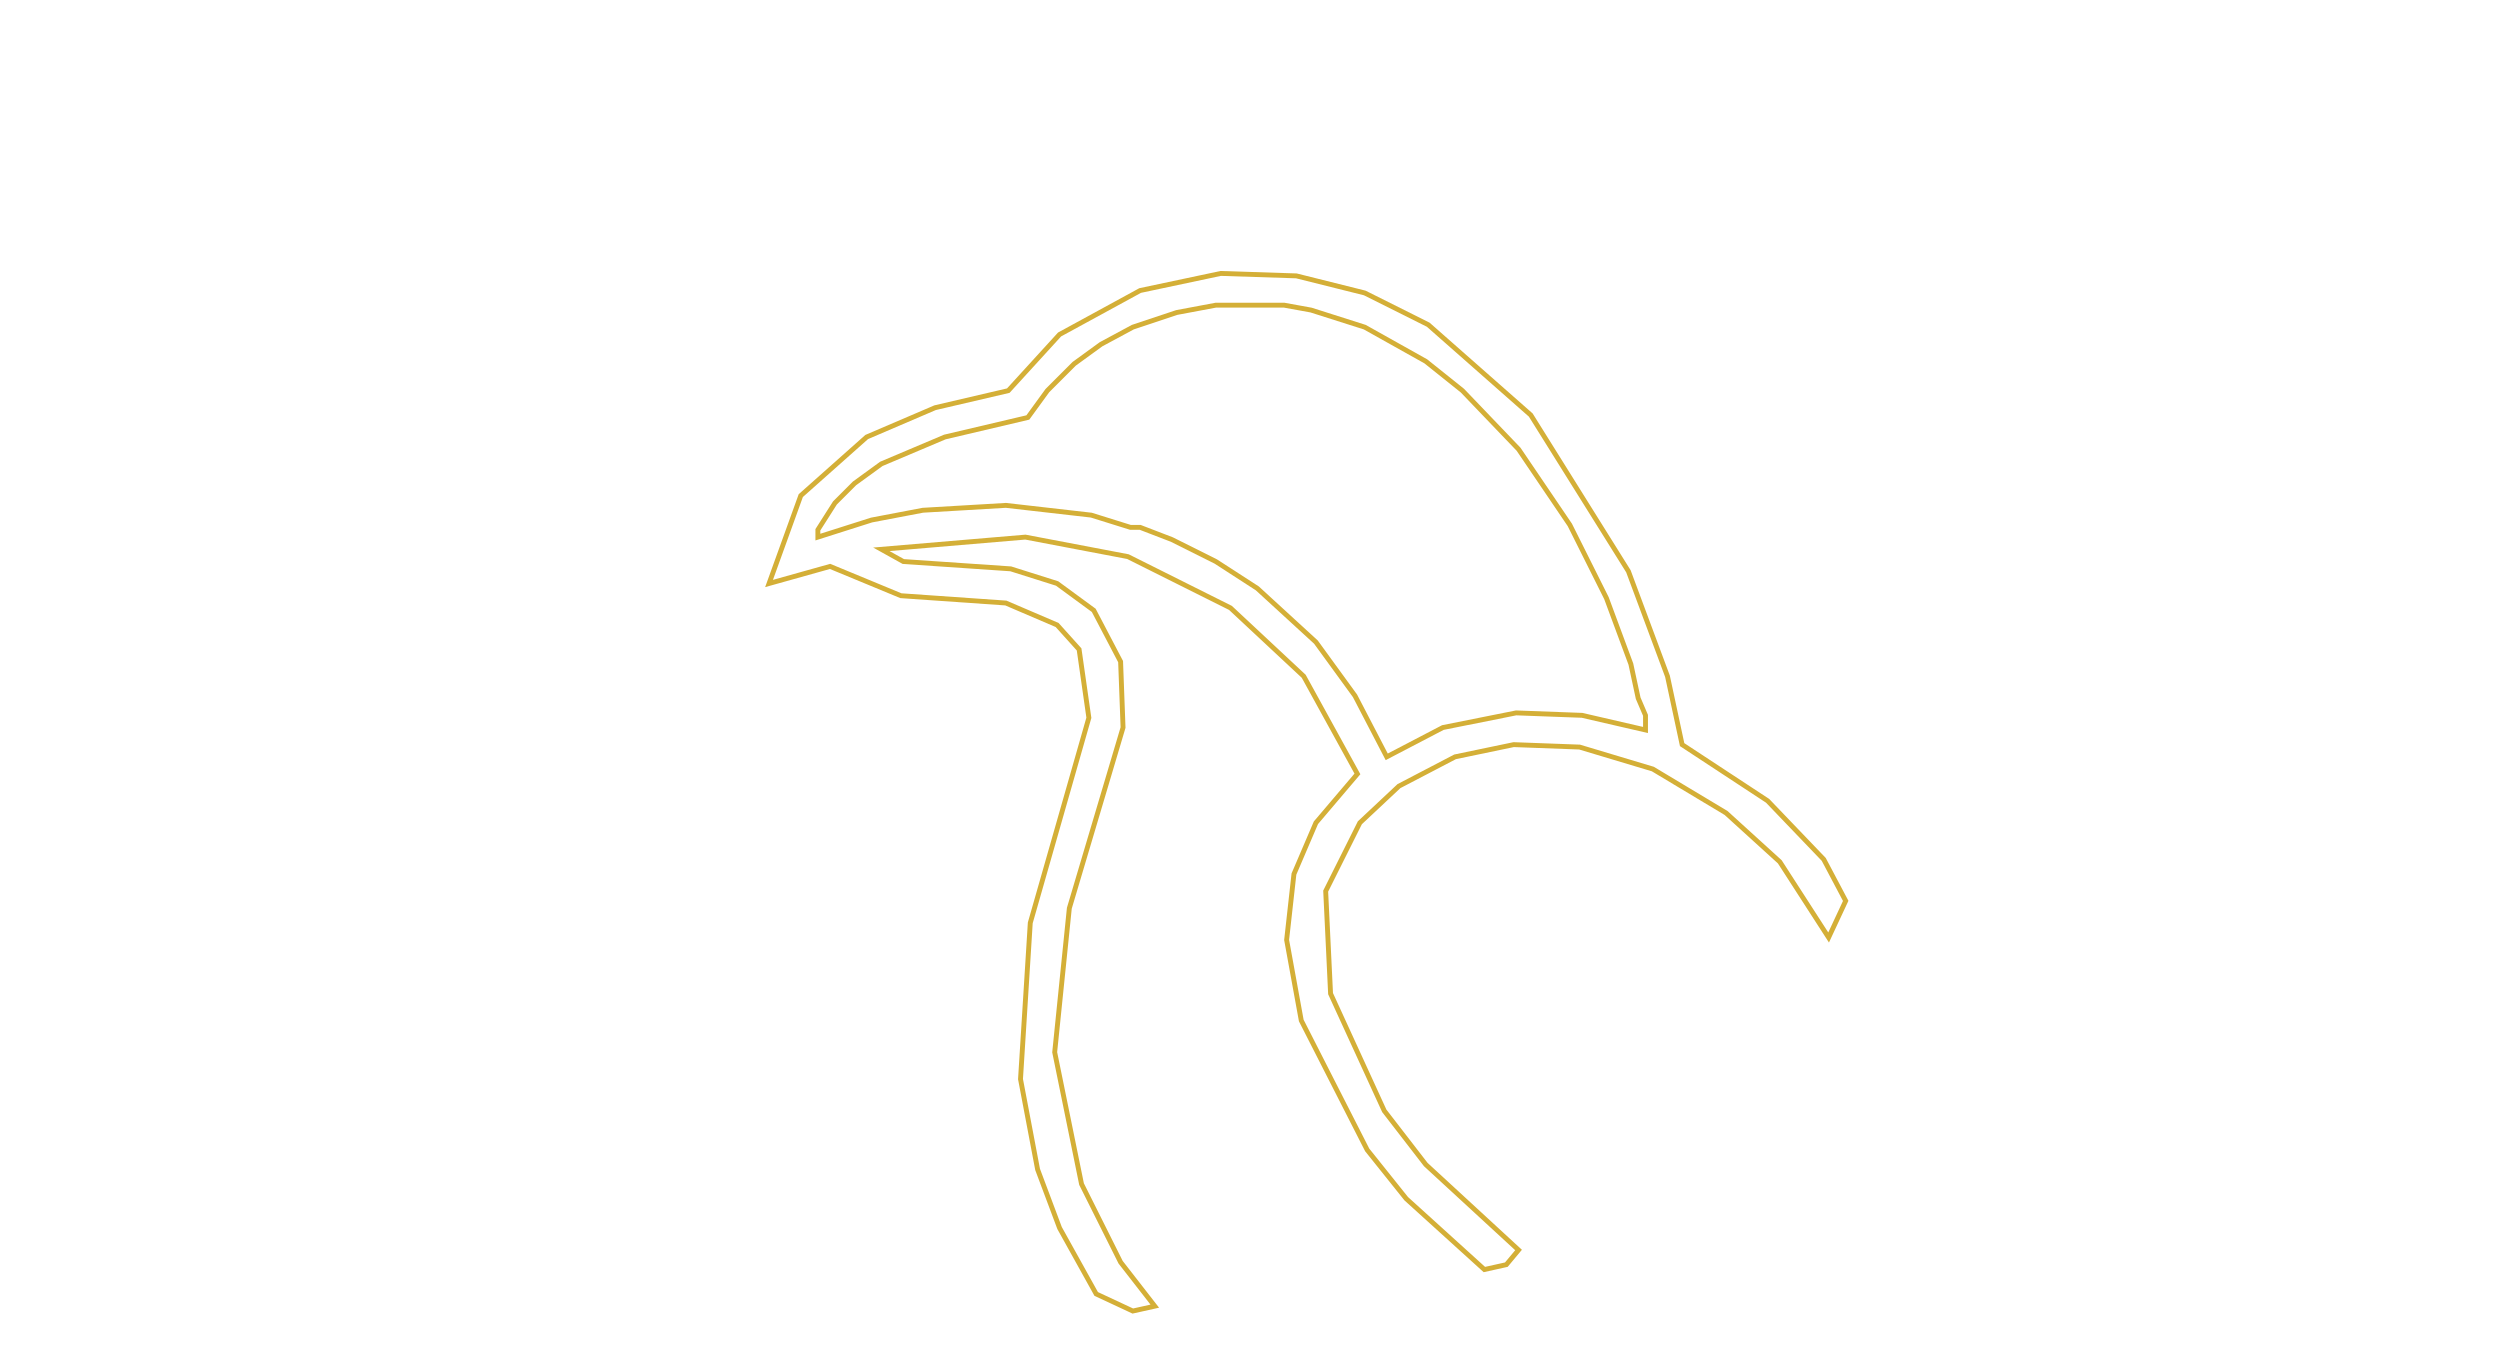
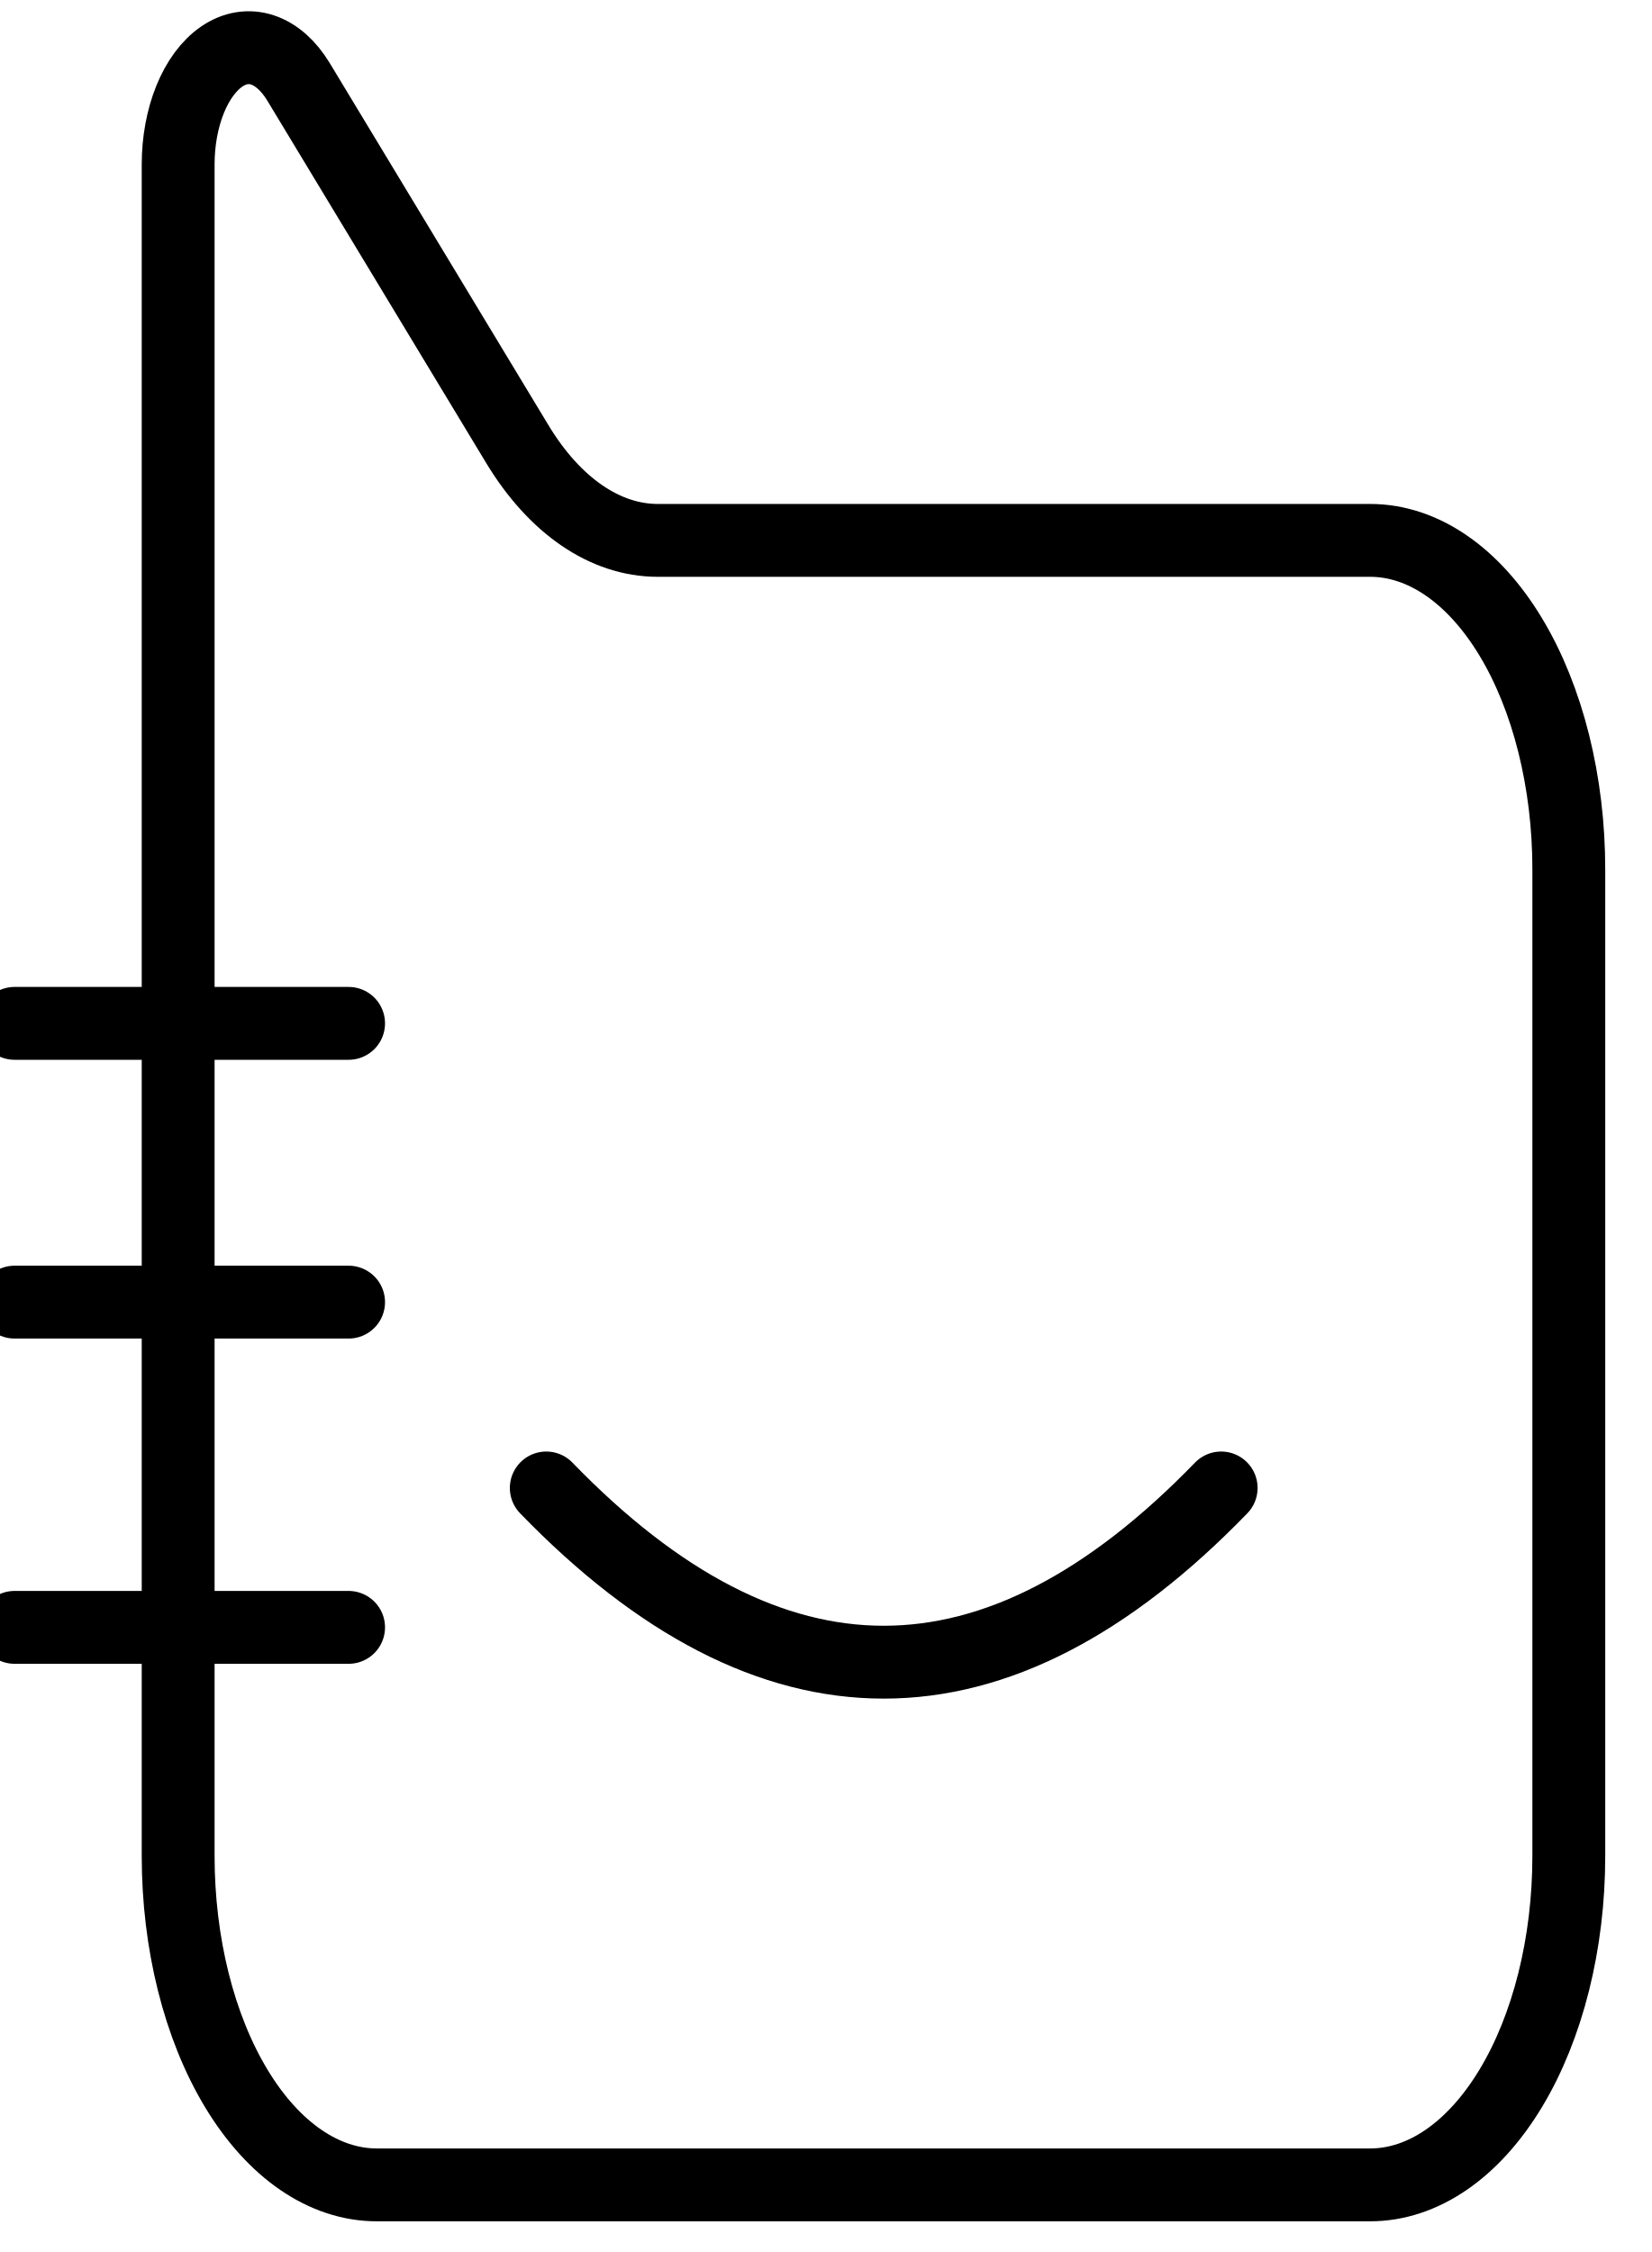
- <svg xmlns="http://www.w3.org/2000/svg" width="1024" height="558" viewBox="0 0 1024 558">
-   <path d="M 531 113 L 500 112 L 467 119 L 434 137 L 413 160 L 383 167 L 355 179 L 328 203 L 315 239 L 340 232 L 369 244 L 412 247 L 433 256 L 442 266 L 446 294 L 422 378 L 418 442 L 425 479 L 434 503 L 449 530 L 464 537 L 473 535 L 459 517 L 443 485 L 432 431 L 438 372 L 460 298 L 459 271 L 448 250 L 433 239 L 414 233 L 370 230 L 361 225 L 420 220 L 462 228 L 504 249 L 534 277 L 556 317 L 539 337 L 530 358 L 527 385 L 533 418 L 560 471 L 576 491 L 608 520 L 617 518 L 622 512 L 584 477 L 567 455 L 545 407 L 543 365 L 557 337 L 573 322 L 596 310 L 620 305 L 647 306 L 677 315 L 707 333 L 729 353 L 749 384 L 756 369 L 747 352 L 724 328 L 689 305 L 683 277 L 667 234 L 627 170 L 585 133 L 559 120 Z" fill="none" stroke="#D4AF37" stroke-width="2" />
-   <path d="M 335 217 L 335 220 L 357 213 L 378 209 L 412 207 L 447 211 L 463 216 L 467 216 L 480 221 L 498 230 L 515 241 L 539 263 L 555 285 L 568 310 L 591 298 L 621 292 L 648 293 L 674 299 L 674 293 L 671 286 L 668 272 L 658 245 L 643 215 L 622 184 L 599 160 L 584 148 L 559 134 L 537 127 L 526 125 L 498 125 L 482 128 L 464 134 L 451 141 L 440 149 L 429 160 L 421 171 L 387 179 L 361 190 L 350 198 L 342 206 Z" fill="none" stroke="#D4AF37" stroke-width="2" />
+ <svg xmlns="http://www.w3.org/2000/svg" width="66" height="90" viewBox="0 0 68 90" fill="none">
+   <path d="M64.599 34.429C64.599 30.837 63.737 27.393 62.203 24.853C60.669 22.313 58.588 20.887 56.419 20.887H27.084C24.914 20.886 22.834 19.458 21.3 16.919L12.293 2.008C11.887 1.336 11.37 0.878 10.806 0.692C10.243 0.507 9.659 0.602 9.129 0.966C8.598 1.33 8.145 1.946 7.825 2.736C7.506 3.527 7.336 4.456 7.336 5.407V75.057C7.336 78.649 8.198 82.094 9.732 84.633C11.266 87.173 13.347 88.6 15.516 88.6H56.419C58.588 88.6 60.669 87.173 62.203 84.633C63.737 82.094 64.599 78.649 64.599 75.057V34.429Z" stroke="currentColor" stroke-width="3" stroke-linecap="round" stroke-linejoin="round" />
+   <path d="M0.6 65.644H14.354" stroke="currentColor" stroke-width="3" stroke-linecap="round" stroke-linejoin="round" />
+   <path d="M0.6 52.252H14.354" stroke="currentColor" stroke-width="3" stroke-linecap="round" stroke-linejoin="round" />
+   <path d="M0.6 40.774H14.354" stroke="currentColor" stroke-width="3" stroke-linecap="round" stroke-linejoin="round" />
+   <path d="M22.494 59.904C31.757 69.469 41.02 69.469 50.284 59.904" stroke="currentColor" stroke-width="3" stroke-linecap="round" stroke-linejoin="round" />
</svg>
